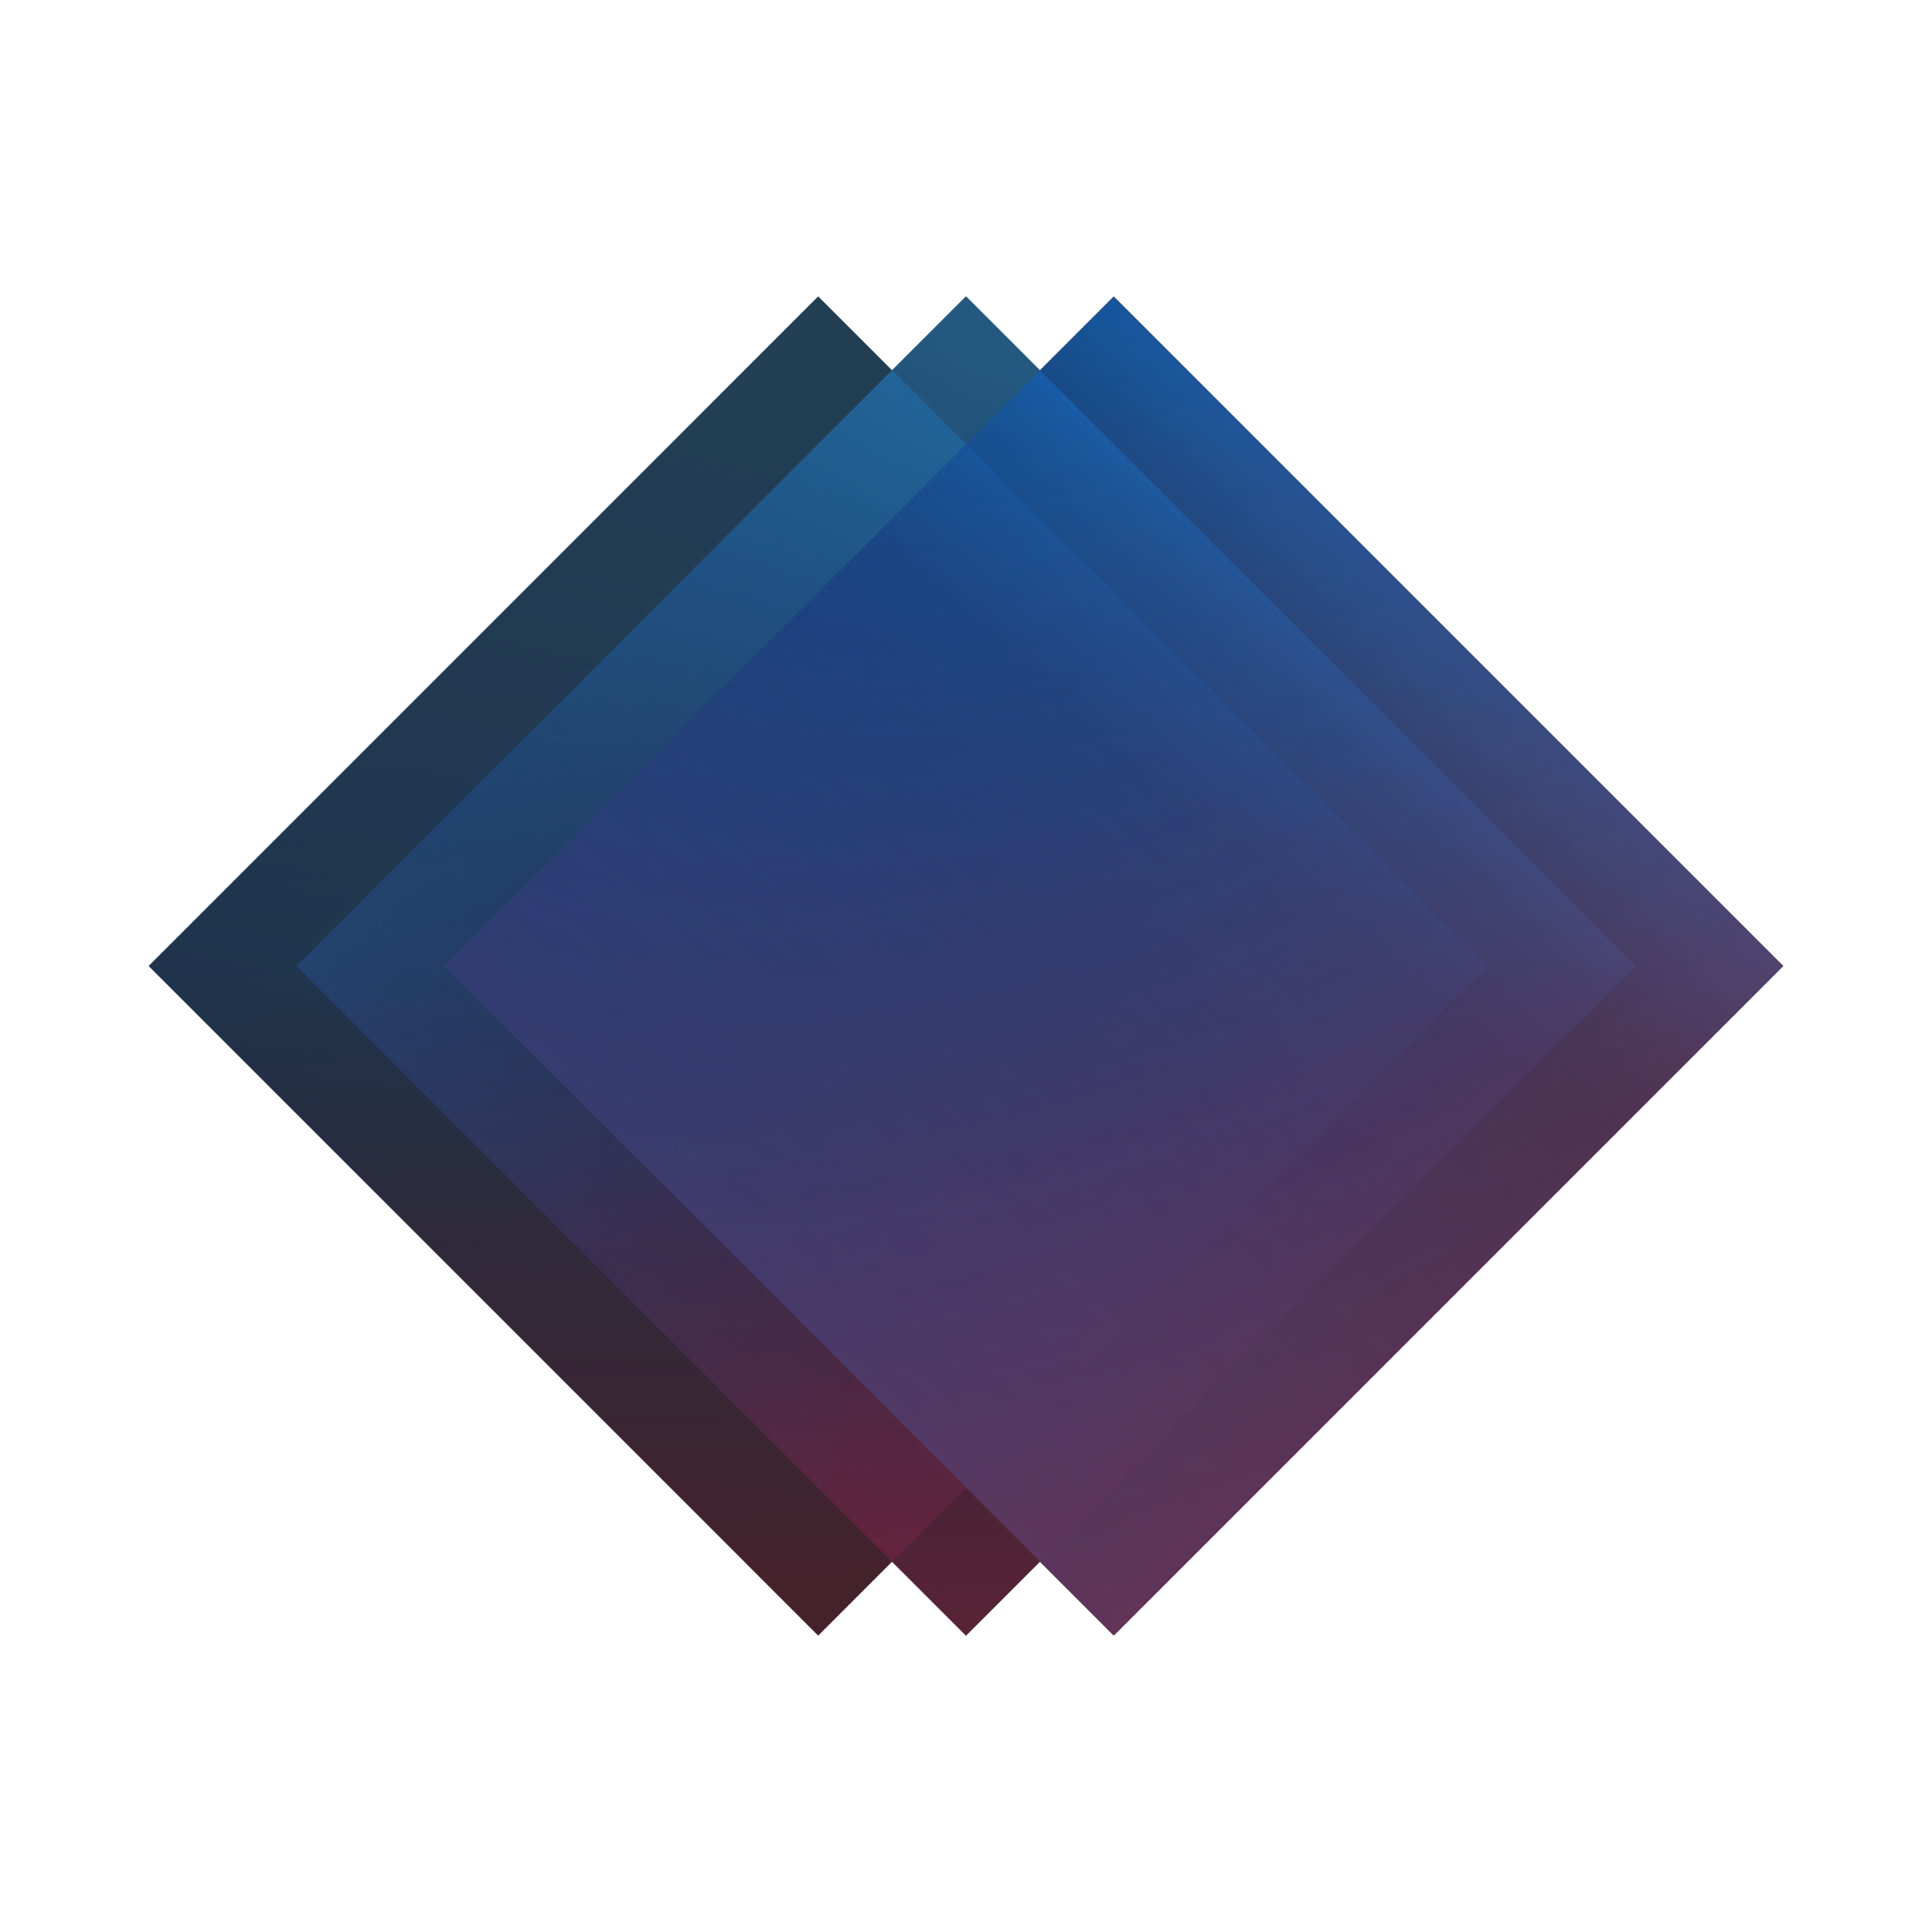
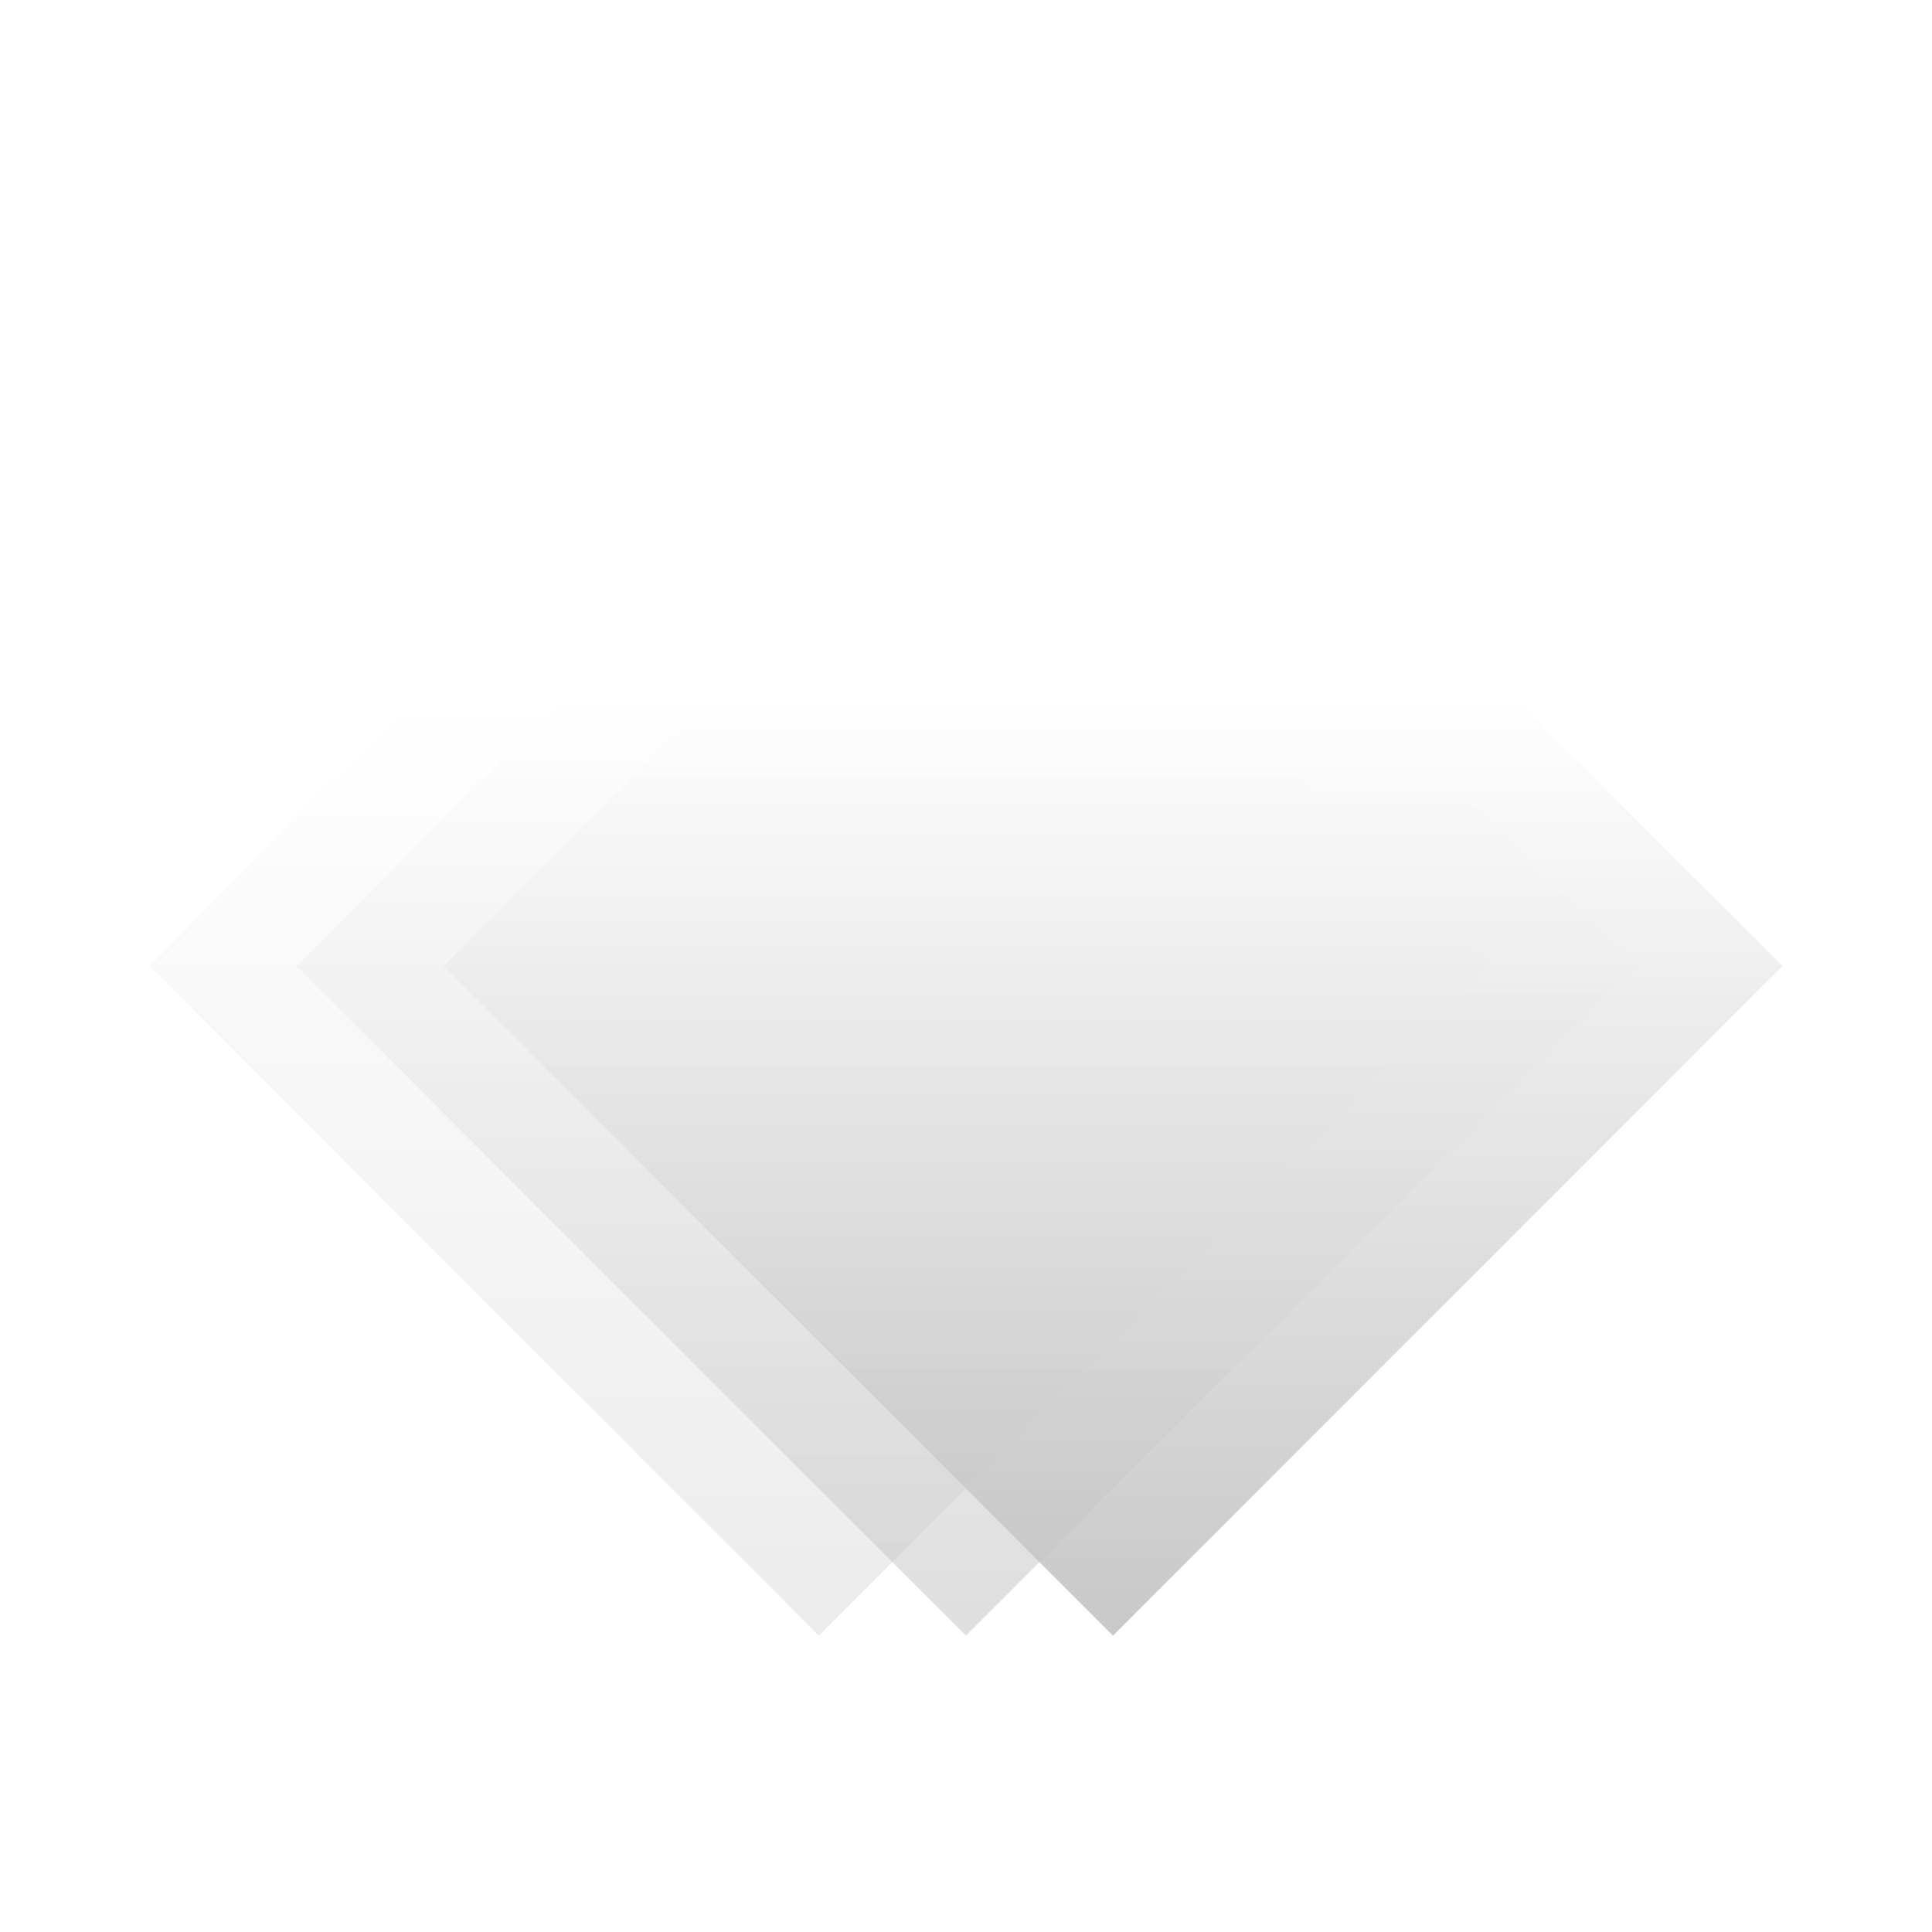
<svg xmlns="http://www.w3.org/2000/svg" xmlns:xlink="http://www.w3.org/1999/xlink" id="Ebene_1" data-name="Ebene 1" viewBox="0 0 402.96 402.96">
  <defs>
    <style>
      .cls-1 {
-         fill: none;
+         fill: url(#Unbenannter_Verlauf_10);
+         opacity: .3;
      }

      .cls-2 {
-         clip-path: url(#clippath);
+         fill: url(#Unbenannter_Verlauf_10-2);
+         opacity: .5;
      }

      .cls-3 {
-         fill: url(#Unbenannter_Verlauf_24-2);
-       }
- 
-       .cls-4 {
-         fill: #002a60;
-       }
- 
-       .cls-5 {
-         fill: #222120;
-       }
- 
-       .cls-6 {
-         clip-path: url(#clippath-1);
-       }
- 
-       .cls-7 {
-         clip-path: url(#clippath-2);
-       }
- 
-       .cls-8 {
-         opacity: .23;
-       }
- 
-       .cls-9 {
-         opacity: .43;
-       }
- 
-       .cls-10 {
-         fill: url(#Unbenannter_Verlauf_25);
-       }
- 
-       .cls-11 {
-         fill: url(#Unbenannter_Verlauf_23);
-       }
- 
-       .cls-12 {
-         fill: url(#Unbenannter_Verlauf_24);
-       }
- 
-       .cls-13 {
-         fill: url(#Unbenannter_Verlauf_26);
-       }
- 
-       .cls-14 {
-         fill: url(#Unbenannter_Verlauf_29);
-       }
- 
-       .cls-15 {
-         fill: url(#Unbenannter_Verlauf_27);
-       }
- 
-       .cls-16 {
-         fill: url(#Unbenannter_Verlauf_28);
-       }
- 
-       .cls-17 {
-         fill: url(#Unbenannter_Verlauf_22);
-       }
- 
-       .cls-18 {
-         fill: url(#Unbenannter_Verlauf_20);
-       }
- 
-       .cls-19 {
-         fill: url(#Unbenannter_Verlauf_7);
-       }
- 
-       .cls-20 {
-         fill: url(#Unbenannter_Verlauf_21);
-         opacity: .29;
-       }
- 
-       .cls-20, .cls-21, .cls-22, .cls-23 {
-         isolation: isolate;
-       }
- 
-       .cls-21 {
-         fill: url(#Unbenannter_Verlauf_18);
-         opacity: .9;
-       }
- 
-       .cls-22 {
-         fill: url(#Unbenannter_Verlauf_17);
-         opacity: .5;
-       }
- 
-       .cls-23 {
-         fill: url(#Unbenannter_Verlauf_19);
-         opacity: .61;
+         fill: url(#Unbenannter_Verlauf_10-3);
+         opacity: .85;
      }
    </style>
-     <clipPath id="clippath">
-       <rect class="cls-1" x="71.91" y="102.74" width="197.49" height="197.49" transform="translate(-92.48 179.68) rotate(-45)" />
-     </clipPath>
-     <linearGradient id="Unbenannter_Verlauf_24" data-name="Unbenannter Verlauf 24" x1="113.84" y1="-794.55" x2="113.84" y2="-1126.95" gradientTransform="translate(57.31 1166.62)" gradientUnits="userSpaceOnUse">
-       <stop offset="0" stop-color="#c2244e" />
-       <stop offset=".03" stop-color="#b42855" />
-       <stop offset=".15" stop-color="#8a346a" />
-       <stop offset=".25" stop-color="#693d7a" />
-       <stop offset=".36" stop-color="#524486" />
-       <stop offset=".45" stop-color="#44488d" />
-       <stop offset=".54" stop-color="#3f498f" />
-       <stop offset=".88" stop-color="#2c8ae1" />
-       <stop offset="1" stop-color="#25a1ff" />
+     <linearGradient id="Unbenannter_Verlauf_10" data-name="Unbenannter Verlauf 10" x1="170.82" y1="-1500.86" x2="170.82" y2="-1780.18" gradientTransform="translate(-1109.99 1240.71) rotate(45)" gradientUnits="userSpaceOnUse">
+       <stop offset=".01" stop-color="#bfbfbf" />
+       <stop offset=".7" stop-color="#fff" />
    </linearGradient>
-     <linearGradient id="Unbenannter_Verlauf_29" data-name="Unbenannter Verlauf 29" x1="-165.83" y1="-964.7" x2="113.75" y2="-964.7" gradientTransform="translate(57.31 1166.62)" gradientUnits="userSpaceOnUse">
-       <stop offset=".22" stop-color="#0051b4" />
-       <stop offset="1" stop-color="#37529c" stop-opacity="0" />
-     </linearGradient>
-     <radialGradient id="Unbenannter_Verlauf_28" data-name="Unbenannter Verlauf 28" cx="8748.97" cy="-1641.98" fx="8748.97" fy="-1641.98" r="68.82" gradientTransform="translate(8630.72 18078.55) rotate(-105.23) scale(2.23 2.04) skewX(.89)" gradientUnits="userSpaceOnUse">
-       <stop offset=".1" stop-color="#002a60" />
-       <stop offset=".32" stop-color="#042d65" stop-opacity=".76" />
-       <stop offset=".57" stop-color="#113672" stop-opacity=".48" />
-       <stop offset=".83" stop-color="#254589" stop-opacity=".19" />
-       <stop offset="1" stop-color="#37529c" stop-opacity="0" />
-     </radialGradient>
-     <linearGradient id="Unbenannter_Verlauf_27" data-name="Unbenannter Verlauf 27" x1="1857.32" y1="-1776.45" x2="1857.32" y2="-1929.39" gradientTransform="translate(-1800.46 2461.37) rotate(-9.17) scale(1.25 1)" gradientUnits="userSpaceOnUse">
-       <stop offset="0" stop-color="#c2244e" />
-       <stop offset=".54" stop-color="#703f7c" stop-opacity=".61" />
-       <stop offset=".54" stop-color="#6e407d" stop-opacity=".6" />
-       <stop offset=".88" stop-color="#37529c" stop-opacity="0" />
-     </linearGradient>
-     <linearGradient id="Unbenannter_Verlauf_26" data-name="Unbenannter Verlauf 26" x1="1219.27" y1="310.4" x2="1206.7" y2="451.52" gradientTransform="translate(-1255.68 -664.6) rotate(4.97) scale(1.22 2.01)" gradientUnits="userSpaceOnUse">
-       <stop offset=".05" stop-color="#25a1ff" />
-       <stop offset=".47" stop-color="#108fff" stop-opacity=".74" />
-       <stop offset="1" stop-color="#0037d3" stop-opacity="0" />
-     </linearGradient>
-     <linearGradient id="Unbenannter_Verlauf_25" data-name="Unbenannter Verlauf 25" x1="118.66" y1="-796.84" x2="118.66" y2="-986.06" gradientTransform="translate(57.31 1166.62)" gradientUnits="userSpaceOnUse">
-       <stop offset=".15" stop-color="#c2244e" />
-       <stop offset=".61" stop-color="#703f7c" stop-opacity=".61" />
-       <stop offset=".88" stop-color="#37529c" stop-opacity="0" />
-     </linearGradient>
-     <clipPath id="clippath-1">
-       <rect class="cls-1" x="102.72" y="102.72" width="197.51" height="197.51" transform="translate(-83.46 201.48) rotate(-45)" />
-     </clipPath>
-     <linearGradient id="Unbenannter_Verlauf_24-2" data-name="Unbenannter Verlauf 24" x1="144.67" y1="-483.08" x2="144.67" y2="-150.64" gradientTransform="translate(57.31 -110.99) scale(1 -1)" xlink:href="#Unbenannter_Verlauf_24" />
-     <linearGradient id="Unbenannter_Verlauf_23" data-name="Unbenannter Verlauf 23" x1="217.53" y1="-192.39" x2="137.96" y2="-387.95" gradientTransform="translate(57.31 -110.99) scale(1 -1)" gradientUnits="userSpaceOnUse">
-       <stop offset=".08" stop-color="#25a1ff" />
-       <stop offset=".23" stop-color="#1b81d5" />
-       <stop offset=".4" stop-color="#1162ab" />
-       <stop offset=".57" stop-color="#0a4a8a" />
-       <stop offset=".72" stop-color="#043873" />
-       <stop offset=".87" stop-color="#012e65" />
-       <stop offset="1" stop-color="#002a60" />
-     </linearGradient>
-     <radialGradient id="Unbenannter_Verlauf_22" data-name="Unbenannter Verlauf 22" cx="4353.28" cy="-1668.22" fx="4353.28" fy="-1668.22" r="182.49" gradientTransform="translate(-8977.34 -2514.66) scale(2.11 -1.56)" gradientUnits="userSpaceOnUse">
-       <stop offset="0" stop-color="#002a60" stop-opacity="0" />
-       <stop offset=".1" stop-color="#082a5f" stop-opacity=".1" />
-       <stop offset=".27" stop-color="#1e295d" stop-opacity=".27" />
-       <stop offset=".47" stop-color="#43285a" stop-opacity=".47" />
-       <stop offset=".7" stop-color="#752655" stop-opacity=".7" />
-       <stop offset=".95" stop-color="#b5244f" stop-opacity=".95" />
-       <stop offset="1" stop-color="#c2244e" />
-     </radialGradient>
-     <linearGradient id="Unbenannter_Verlauf_21" data-name="Unbenannter Verlauf 21" x1="3334.45" y1="-10590.8" x2="3688.2" y2="-10590.8" gradientTransform="translate(10058.31 -5104.12) rotate(80.2) scale(1 -1)" gradientUnits="userSpaceOnUse">
-       <stop offset="0" stop-color="#002a60" stop-opacity="0" />
-       <stop offset=".1" stop-color="#082a5f" stop-opacity=".1" />
-       <stop offset=".27" stop-color="#1e295d" stop-opacity=".27" />
-       <stop offset=".47" stop-color="#43285a" stop-opacity=".47" />
-       <stop offset=".7" stop-color="#752655" stop-opacity=".7" />
-       <stop offset=".89" stop-color="#b5244f" stop-opacity=".95" />
-       <stop offset="1" stop-color="#c2244e" />
-     </linearGradient>
-     <linearGradient id="Unbenannter_Verlauf_20" data-name="Unbenannter Verlauf 20" x1="1534.07" y1="-1471.14" x2="1521.76" y2="-1569.03" gradientTransform="translate(-1372.78 -3060.52) rotate(4.97) scale(1.22 -2.01)" gradientUnits="userSpaceOnUse">
-       <stop offset=".18" stop-color="#25a1ff" />
-       <stop offset=".46" stop-color="#1a7cd5" stop-opacity=".74" />
-       <stop offset="1" stop-color="#37529c" stop-opacity="0" />
-     </linearGradient>
-     <linearGradient id="Unbenannter_Verlauf_19" data-name="Unbenannter Verlauf 19" x1="3533.91" y1="329.13" x2="3542.85" y2="242.45" gradientTransform="translate(-323.49 4503.58) rotate(-76.71) scale(1.22 -2.01)" gradientUnits="userSpaceOnUse">
-       <stop offset=".05" stop-color="#25a1ff" />
-       <stop offset=".28" stop-color="#1a7cd5" stop-opacity=".74" />
-       <stop offset="1" stop-color="#37529c" stop-opacity="0" />
-     </linearGradient>
-     <clipPath id="clippath-2">
-       <rect id="rect62862-7" class="cls-1" x="133.56" y="102.74" width="197.49" height="197.49" transform="translate(-74.43 223.27) rotate(-45)" />
-     </clipPath>
-     <linearGradient id="Unbenannter_Verlauf_18" data-name="Unbenannter Verlauf 18" x1="-1944.41" y1="-1045.2" x2="-1746.93" y2="-1045.2" gradientTransform="translate(2077.97 -843.72) scale(1 -1)" gradientUnits="userSpaceOnUse">
-       <stop offset="0" stop-color="#073d84" />
-       <stop offset=".84" stop-color="#003c8b" stop-opacity=".64" />
-       <stop offset="1" stop-color="#004eb5" stop-opacity=".6" />
-     </linearGradient>
-     <radialGradient id="Unbenannter_Verlauf_17" data-name="Unbenannter Verlauf 17" cx="-726.97" cy="-613.46" fx="-726.97" fy="-613.46" r="98.74" gradientTransform="translate(614.61 -2592.48) rotate(-4.61) scale(.69 -4.38)" gradientUnits="userSpaceOnUse">
-       <stop offset="0" stop-color="#2295ff" stop-opacity=".65" />
-       <stop offset="1" stop-color="#2295ff" stop-opacity="0" />
-     </radialGradient>
-     <radialGradient id="Unbenannter_Verlauf_7" data-name="Unbenannter Verlauf 7" cx="727.55" cy="-658.22" fx="727.55" fy="-658.22" r="98.74" gradientTransform="translate(-5456.86 -5698.6) rotate(16.19) scale(9.86 -6.01)" gradientUnits="userSpaceOnUse">
-       <stop offset="0" stop-color="#b34d4d" stop-opacity="0" />
-       <stop offset="1" stop-color="red" />
-     </radialGradient>
+     <linearGradient id="Unbenannter_Verlauf_10-2" data-name="Unbenannter Verlauf 10" x1="201.48" y1="-1500.86" x2="201.48" y2="-1780.18" gradientTransform="translate(-1101.02 1219.03) rotate(45)" xlink:href="#Unbenannter_Verlauf_10" />
+     <linearGradient id="Unbenannter_Verlauf_10-3" data-name="Unbenannter Verlauf 10" x1="232.13" y1="-1500.86" x2="232.13" y2="-1780.18" gradientTransform="translate(-1092.04 1197.36) rotate(45)" xlink:href="#Unbenannter_Verlauf_10" />
  </defs>
-   <polygon id="background" class="cls-5" points="371.95 201.48 232.3 61.83 216.9 77.24 201.48 61.82 186.06 77.24 170.65 61.83 31.01 201.48 170.65 341.13 186.06 325.72 201.48 341.14 216.9 325.72 232.3 341.13 371.95 201.48" />
-   <g class="cls-8">
-     <g class="cls-2">
-       <rect id="rect35896-3-4-6-6-2" class="cls-4" x="31.36" y="16.45" width="279.59" height="355.63" />
-       <rect id="rect35917-90-7-5-4-2" class="cls-12" x="31.36" y="39.67" width="279.59" height="332.41" />
-       <rect id="rect35924-9-9-9-42-2" class="cls-14" x="-108.52" y="62.13" width="279.59" height="279.59" />
-       <polygon id="polygon35937-3-9-0-7-2" class="cls-16" points="199.72 410.27 119.89 111.41 397.36 37.26 477.25 336.06 199.72 410.27" />
-       <polygon id="polygon35948-65-4-8-5-2" class="cls-15" points="11.85 214.45 356.22 158.86 380.63 309.84 36.25 365.42 11.85 214.45" />
-       <polygon id="polygon35957-1-3-2-4-2" class="cls-13" points="-1.06 12.44 339.71 51.32 321.26 329.76 -19.51 290.79 -1.06 12.44" />
-       <rect id="rect35968-1-9-3-10-2" class="cls-10" x="-7.66" y="180.56" width="367.25" height="189.22" />
-     </g>
-   </g>
-   <g class="cls-9">
-     <g class="cls-6">
-       <rect id="rect35803-7-5-9-32-2" class="cls-4" x="62.17" y="16.42" width="279.62" height="355.67" />
-       <rect id="rect35824-0-2-8-75-2" class="cls-3" x="62.17" y="39.65" width="279.62" height="332.44" />
-       <rect id="rect35826-6-7-8-5-2" class="cls-4" x="-24.02" y="16.66" width="365.51" height="365.51" />
-       <rect id="rect35843-7-8-8-7-2" class="cls-11" x="8.99" y="-10.46" width="460.61" height="358.44" />
-       <path id="path35860-8-7-6-4-2" class="cls-17" d="M592.99,445.31H-189.74V-260.66H592.99V445.31Z" />
-       <polygon id="polygon35877-4-4-8-9-2" class="cls-20" points="370.32 -46.84 430.51 301.7 69.12 364.13 8.93 15.54 370.32 -46.84" />
-       <polygon id="polygon35886-19-00-4-03-3" class="cls-18" points="57.04 4.45 397.85 34.11 371.79 347.98 32.69 246.22 57.04 4.45" />
-       <polygon id="polygon35886-19-00-4-03-4" class="cls-23" points="-43.83 280.89 19.72 11.82 233.28 54.62 169.67 323.62 -43.83 280.89" />
-     </g>
-   </g>
-   <g id="square_top" data-name="square top">
-     <g class="cls-7">
-       <rect id="rect62862-8" class="cls-21" x="133.56" y="102.74" width="197.49" height="197.49" transform="translate(-74.43 223.27) rotate(-45)" />
-       <rect id="rect62862" class="cls-22" x="133.56" y="102.74" width="197.49" height="197.49" transform="translate(-74.43 223.27) rotate(-45)" />
-       <rect id="rect62862-7-2" data-name="rect62862-7" class="cls-19" x="133.56" y="102.74" width="197.49" height="197.49" transform="translate(-74.43 223.27) rotate(-45)" />
-     </g>
-   </g>
+   <rect class="cls-1" x="72.06" y="102.72" width="197.51" height="197.51" transform="translate(-92.44 179.8) rotate(-45)" />
+   <rect class="cls-2" x="102.72" y="102.72" width="197.51" height="197.51" transform="translate(-83.46 201.48) rotate(-45)" />
+   <rect class="cls-3" x="133.38" y="102.72" width="197.51" height="197.51" transform="translate(-74.48 223.16) rotate(-45)" />
</svg>
